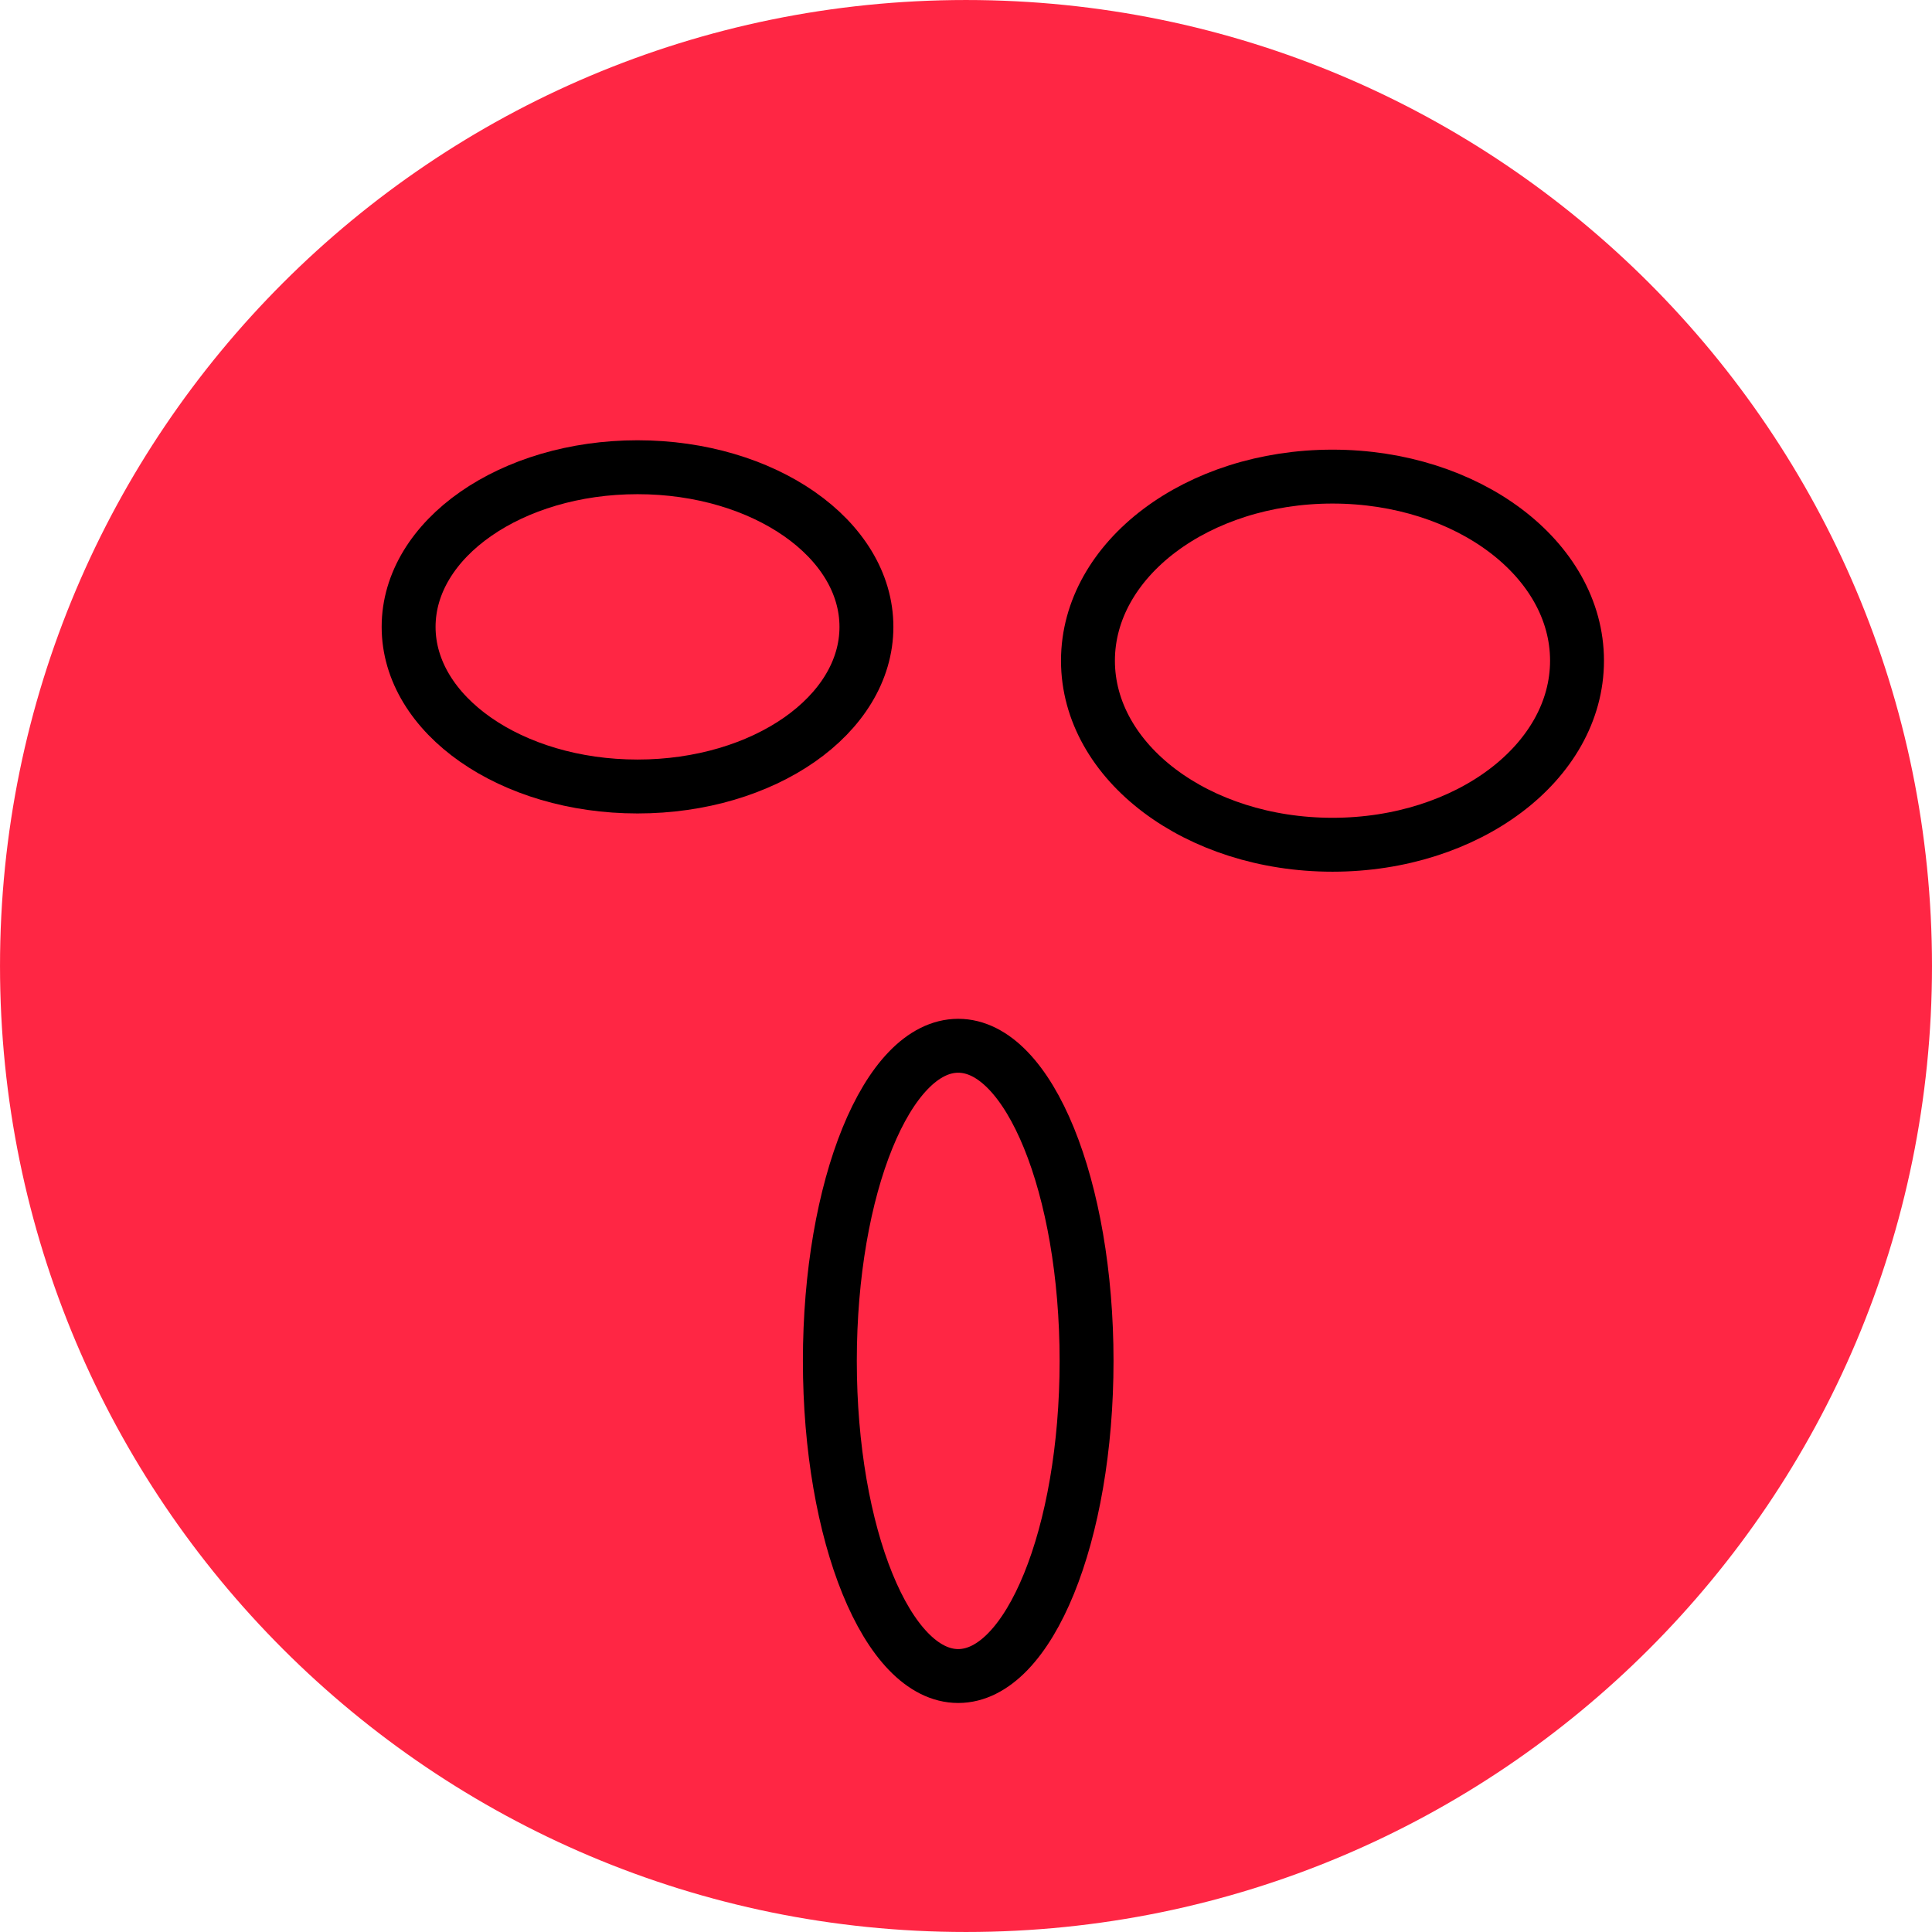
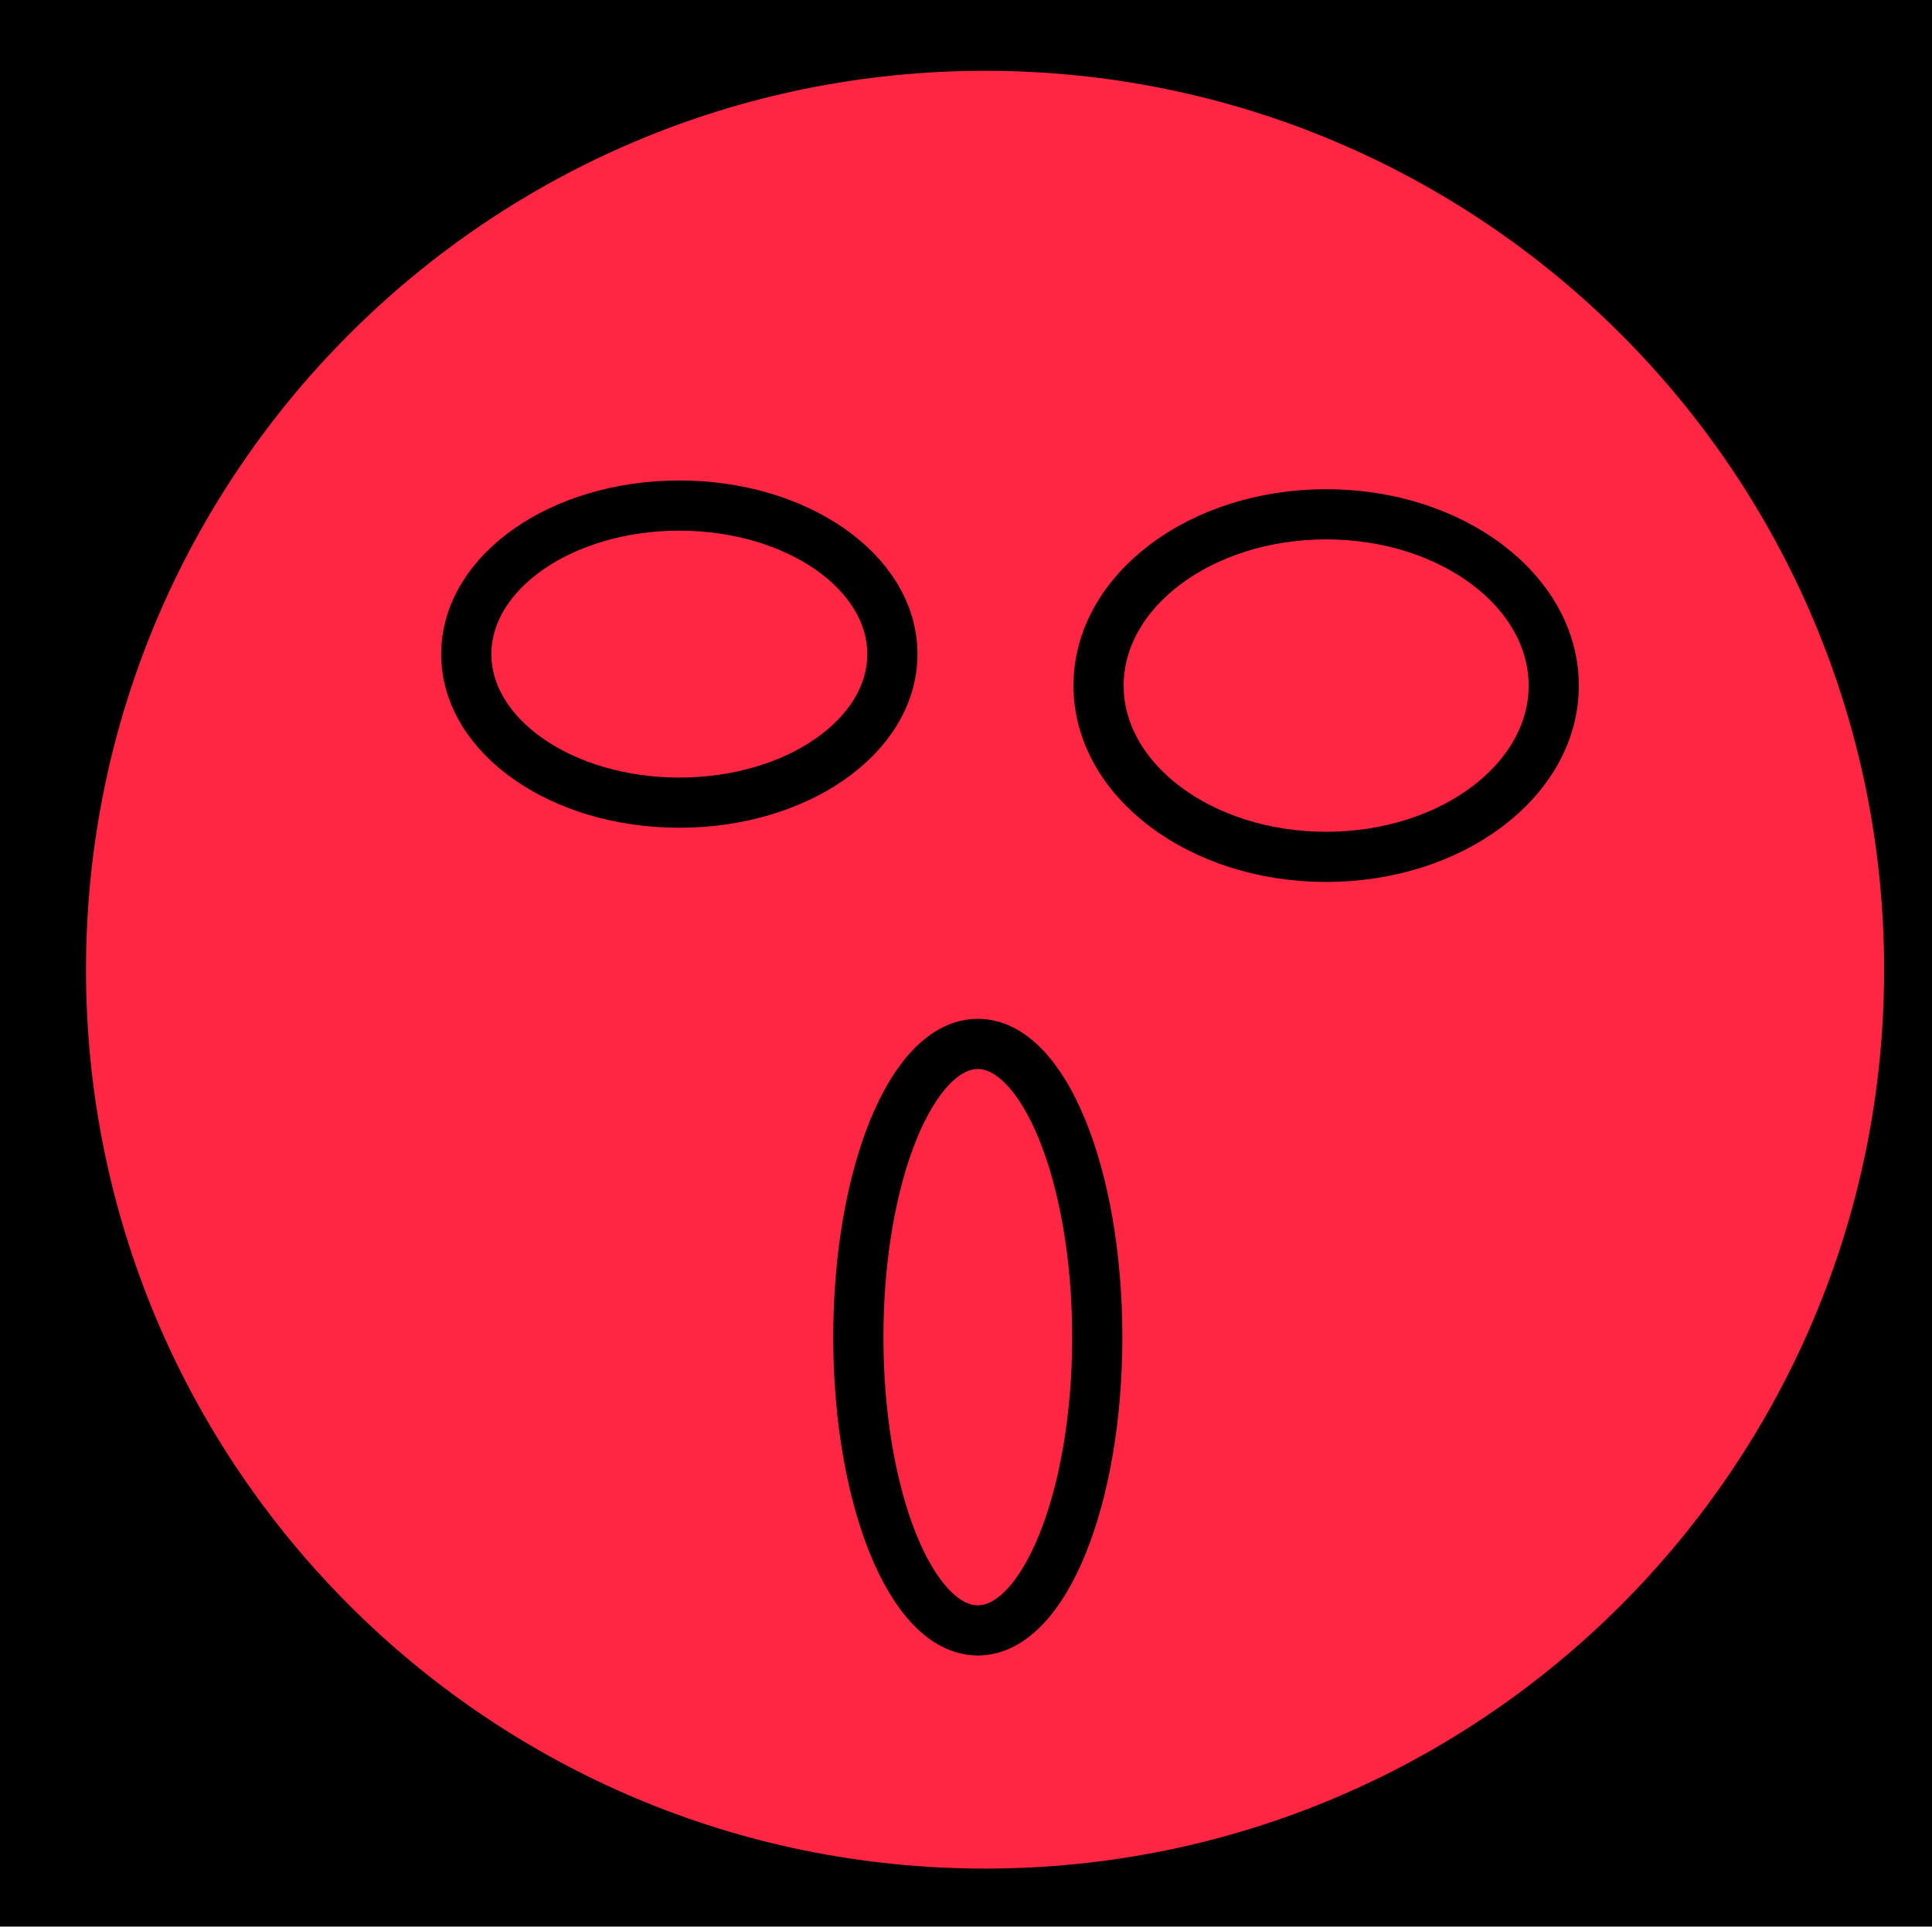
- <svg xmlns="http://www.w3.org/2000/svg" width="120.955mm" height="120.955mm" viewBox="0 0 120.955 120.955" version="1.1" id="svg5">
+ <svg xmlns="http://www.w3.org/2000/svg" width="129.959mm" height="129.619mm" viewBox="0 0 129.959 129.619" version="1.1" id="svg5">
  <defs id="defs2" />
-   <g id="layer1" transform="translate(-54.85319,-79.61149)">
+   <g id="layer1" transform="translate(-49.06969,-74.8486)">
+     <rect style="fill:#000000;stroke-width:0.265" id="rect1" width="129.959" height="129.619" x="49.07" y="74.849" />
    <circle style="fill:#ff2644;fill-opacity:1;stroke-width:3.375" id="path1792" cx="115.331" cy="140.089" r="60.477" />
    <ellipse style="fill:#ff2644;fill-opacity:1;stroke:#000000;stroke-width:3.375;stroke-opacity:1" id="path3660" cx="94.766" cy="118.857" rx="14.331" ry="9.994" />
    <ellipse style="fill:#ff2644;fill-opacity:1;stroke:#000000;stroke-width:3.375;stroke-opacity:1" id="path3684" cx="138.275" cy="120.974" rx="15.309" ry="11.524" />
    <ellipse style="fill:#ff2644;fill-opacity:1;stroke:#000000;stroke-width:3.375;stroke-opacity:1" id="path3686" cx="114.843" cy="164.812" rx="8.036" ry="19.729" />
  </g>
</svg>
